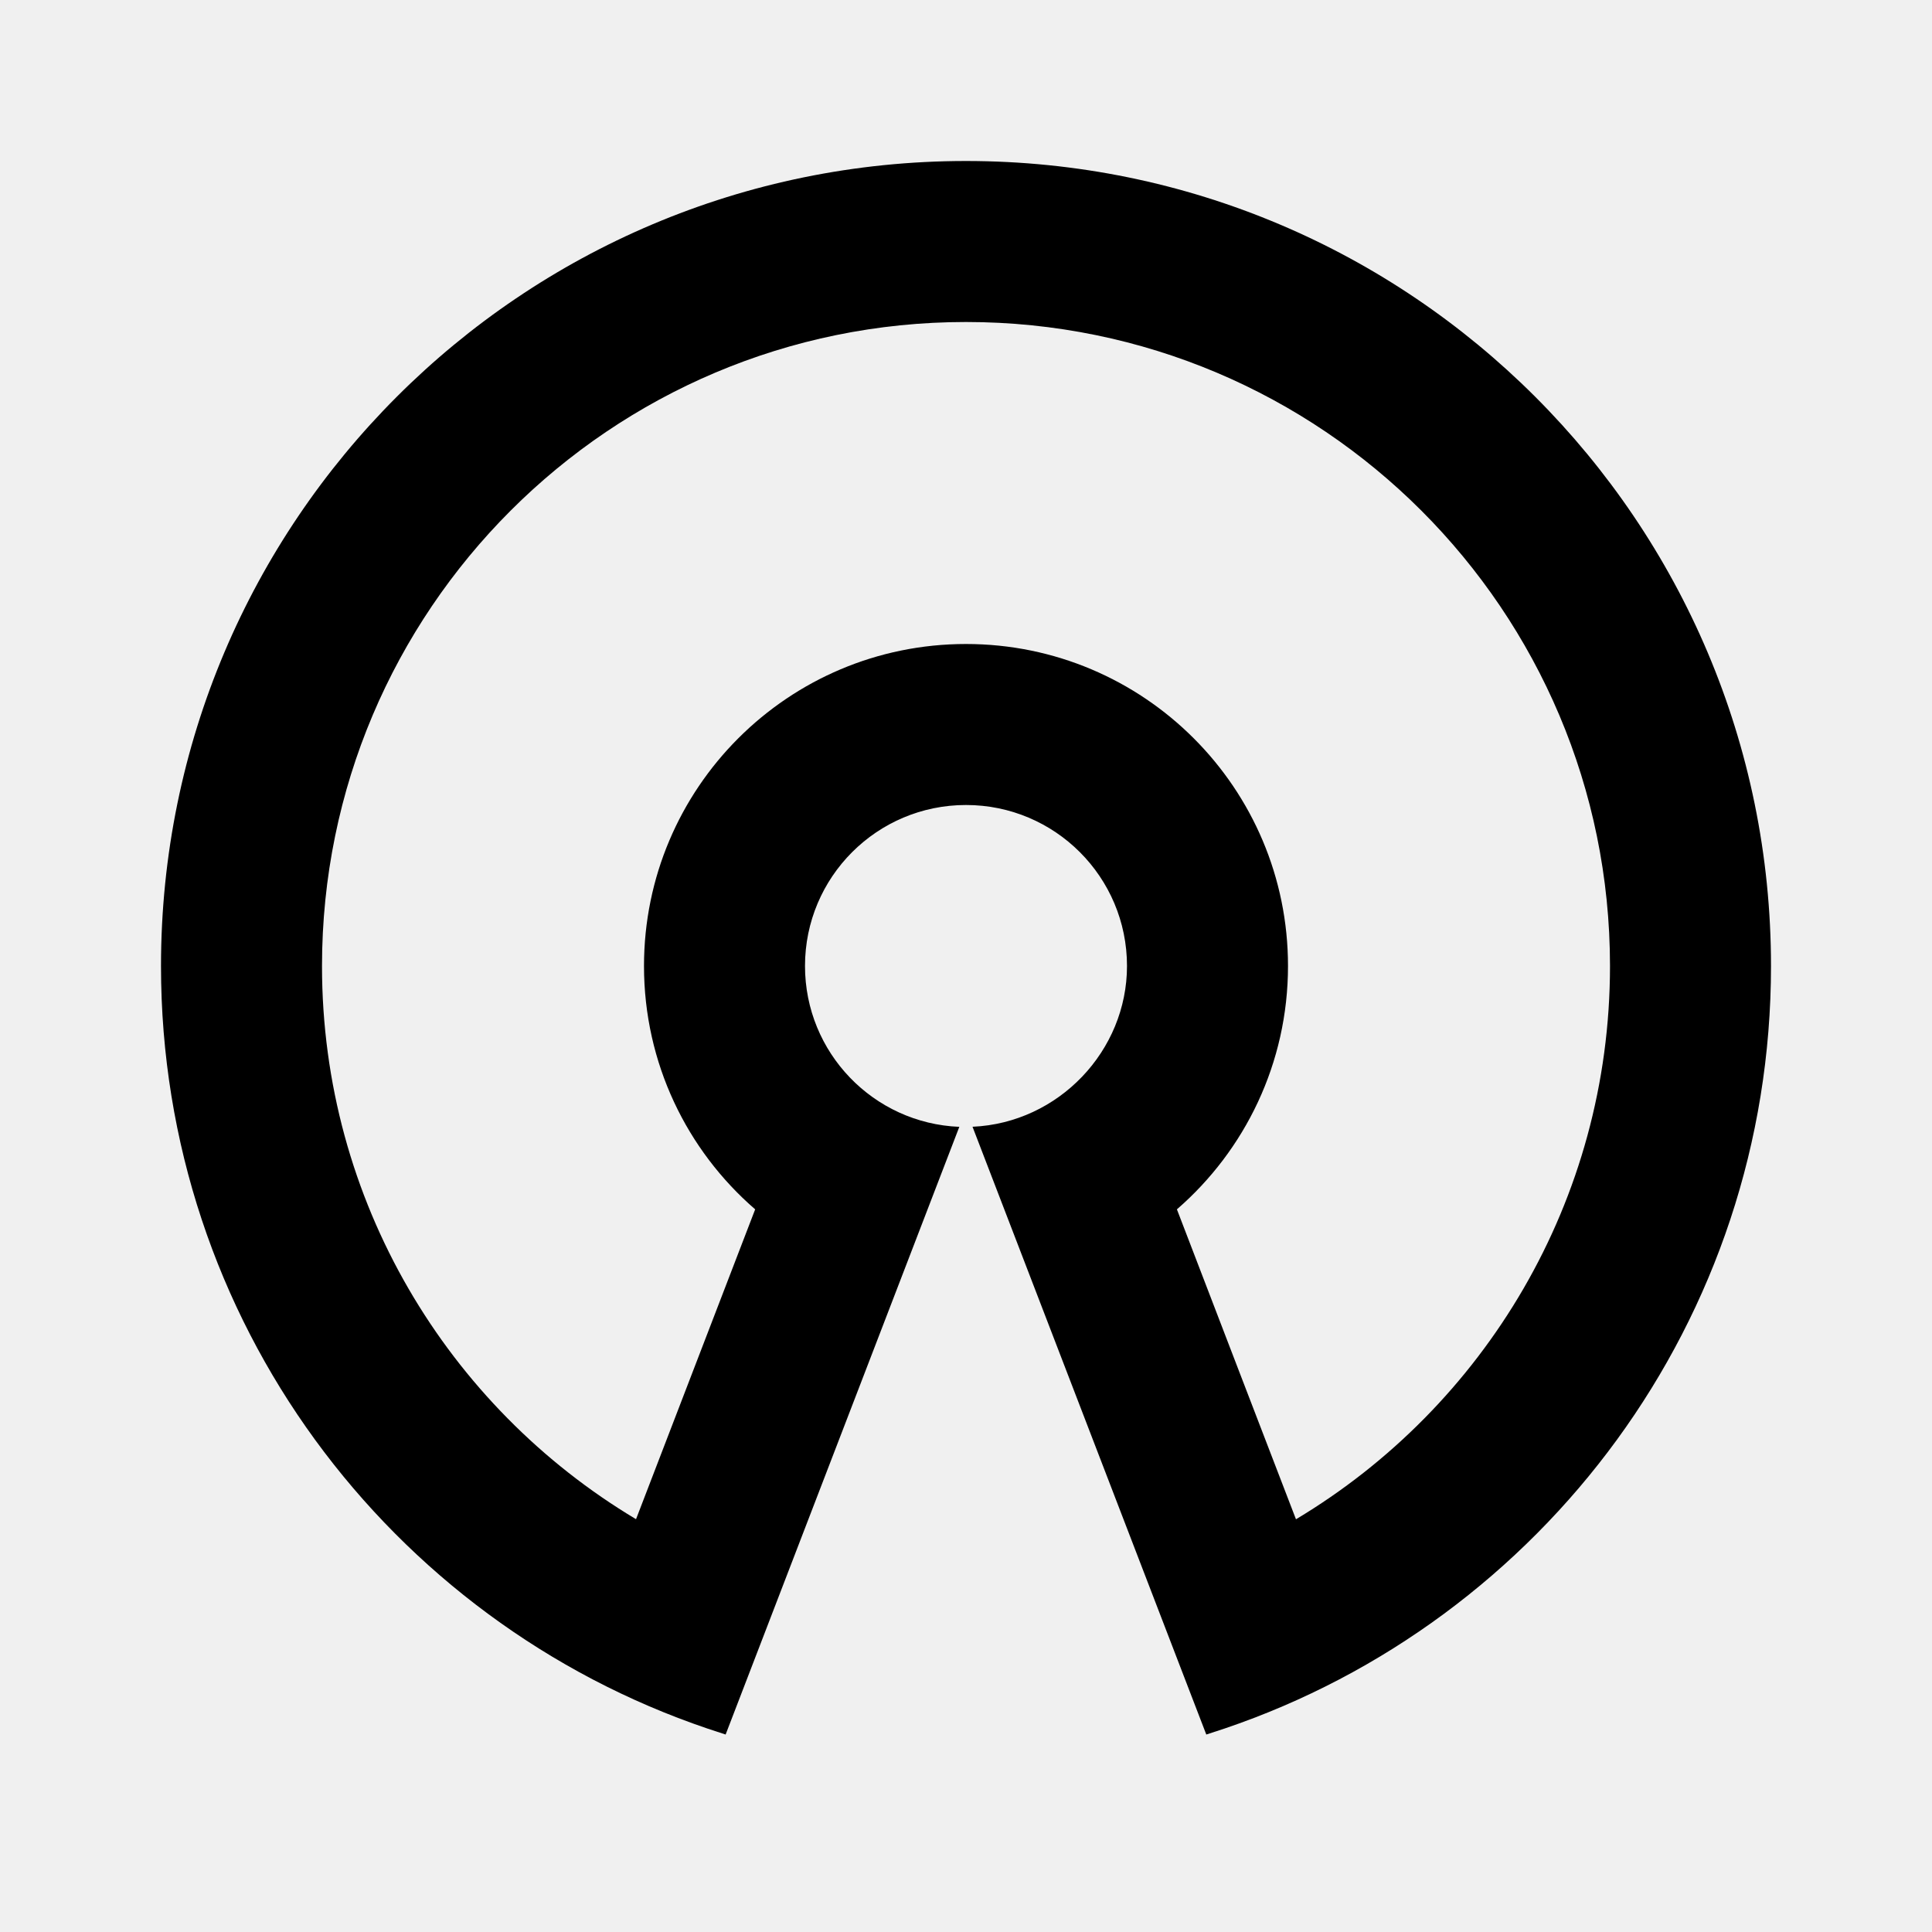
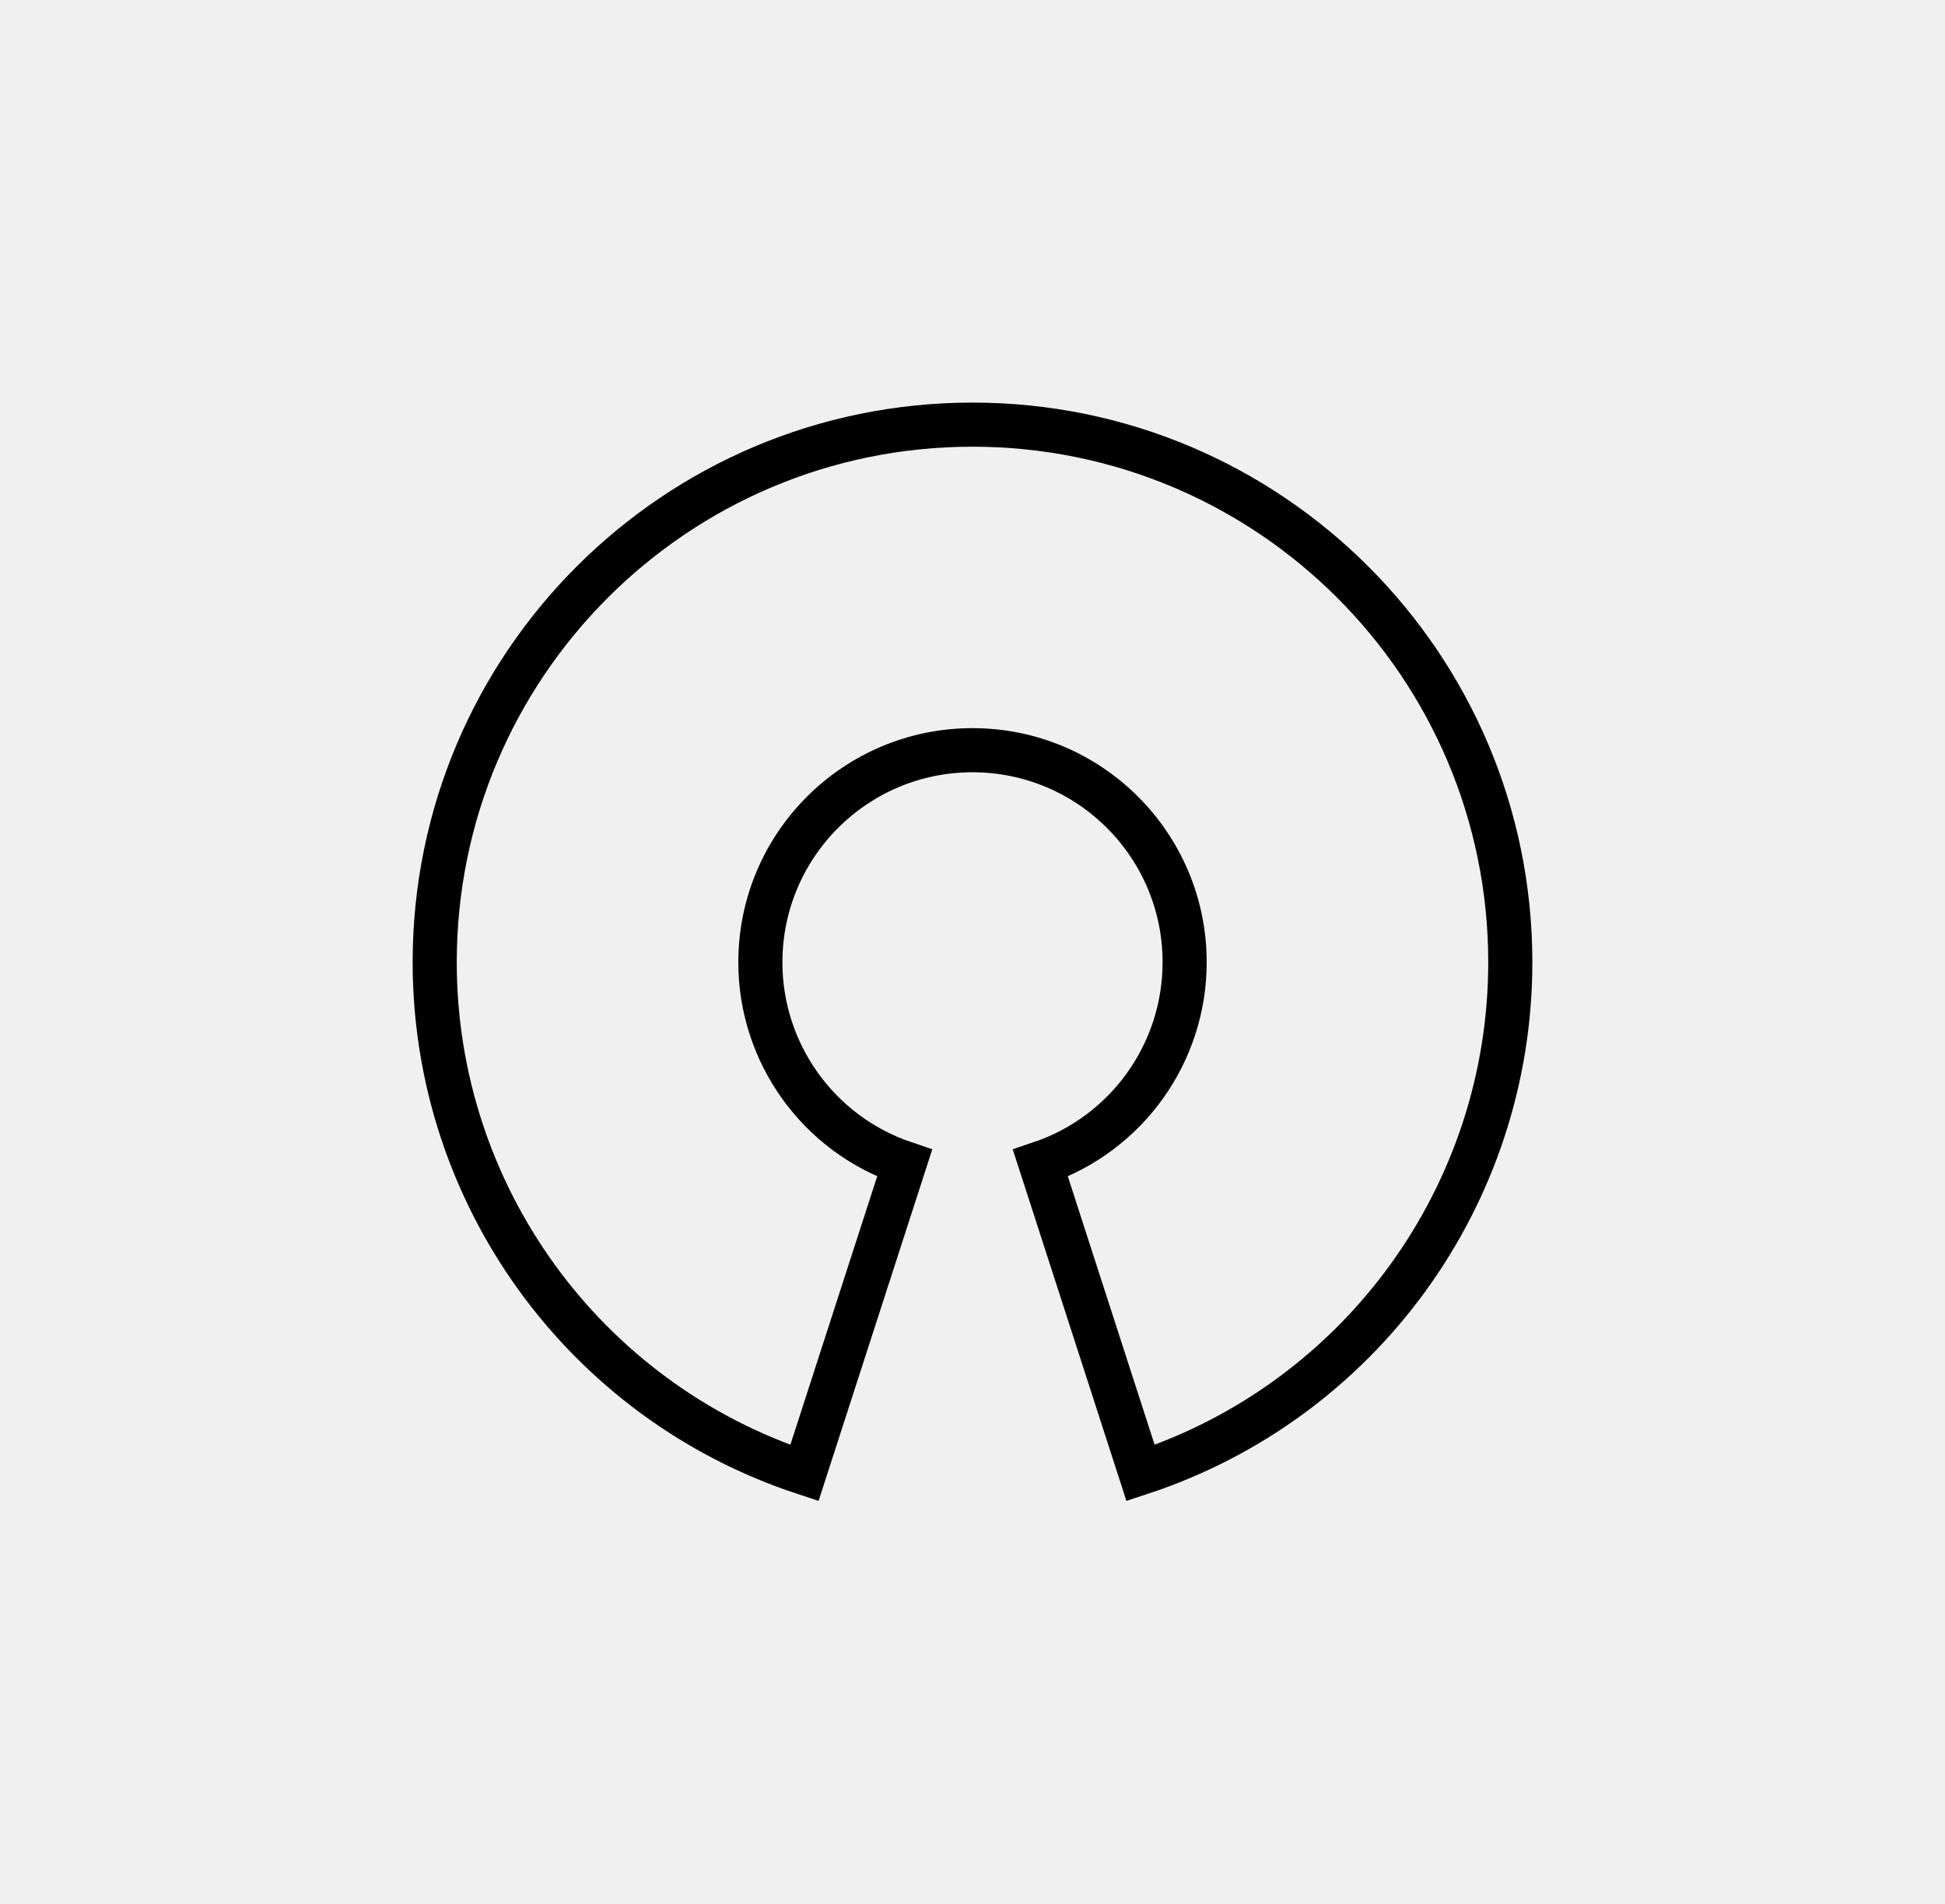
- <svg xmlns="http://www.w3.org/2000/svg" width="800px" height="800px" viewBox="0 0 24 24" fill="currentColor" stroke="none">
-   <g>
-     <path fill="none" stroke="none" d="M0 0H24V24H0z" />
-     <path d="M12 2c5.523 0 10 4.477 10 10 0 4.4-2.841 8.136-6.789 9.473l-.226.074-2.904-7.55C13.15 13.95 14 13.054 14 12c0-1.105-.895-2-2-2s-2 .895-2 2c0 1.077.851 1.955 1.917 1.998l-2.903 7.549-.225-.074C4.84 20.136 2 16.4 2 12 2 6.477 6.477 2 12 2zm0 2c-4.418 0-8 3.582-8 8 0 2.92 1.564 5.475 3.901 6.872l1.48-3.849C8.534 14.29 8 13.207 8 12c0-2.21 1.79-4 4-4s4 1.79 4 4c0 1.207-.535 2.29-1.38 3.023.565 1.474 1.059 2.757 1.479 3.85C18.435 17.475 20 14.92 20 12c0-4.418-3.582-8-8-8z" />
-   </g>
+ <svg xmlns="http://www.w3.org/2000/svg" id="Layer_1" data-name="Layer 1" viewBox="0 0 110.234 107.867" version="1.1" width="110.234" height="107.867" xml:space="preserve">
+   <defs id="defs1">
+     <style id="style1">
+       .cls-1 {
+         stroke: #fff;
+         stroke-miterlimit: 10;
+         stroke-width: 2.5px;
+       }
+ 
+       .cls-2 {
+         fill: #fff;
+       }
+     </style>
+     <style id="style1-4">
+       .cls-1 {
+         stroke: #fff;
+         stroke-miterlimit: 10;
+         stroke-width: 2.5px;
+       }
+ 
+       .cls-2 {
+         fill: #fff;
+       }
+     </style>
+   </defs>
+   <path d="M 55.117,24.064 A 30.481,30.468 0 0 0 24.637,54.531 30.481,30.468 0 0 0 45.59,83.474 L 51.269,65.918 A 12.023,12.018 0 0 1 43.094,54.531 12.023,12.018 0 0 1 55.117,42.513 12.023,12.018 0 0 1 67.14,54.531 12.023,12.018 0 0 1 58.965,65.918 l 5.678,17.556 A 30.481,30.468 0 0 0 85.597,54.531 30.481,30.468 0 0 0 55.117,24.064 Z" style="display:inline;fill:none;stroke:currentColor;stroke-width:2.5;stroke-linecap:round;stroke-opacity:1" id="path5" />
</svg>
